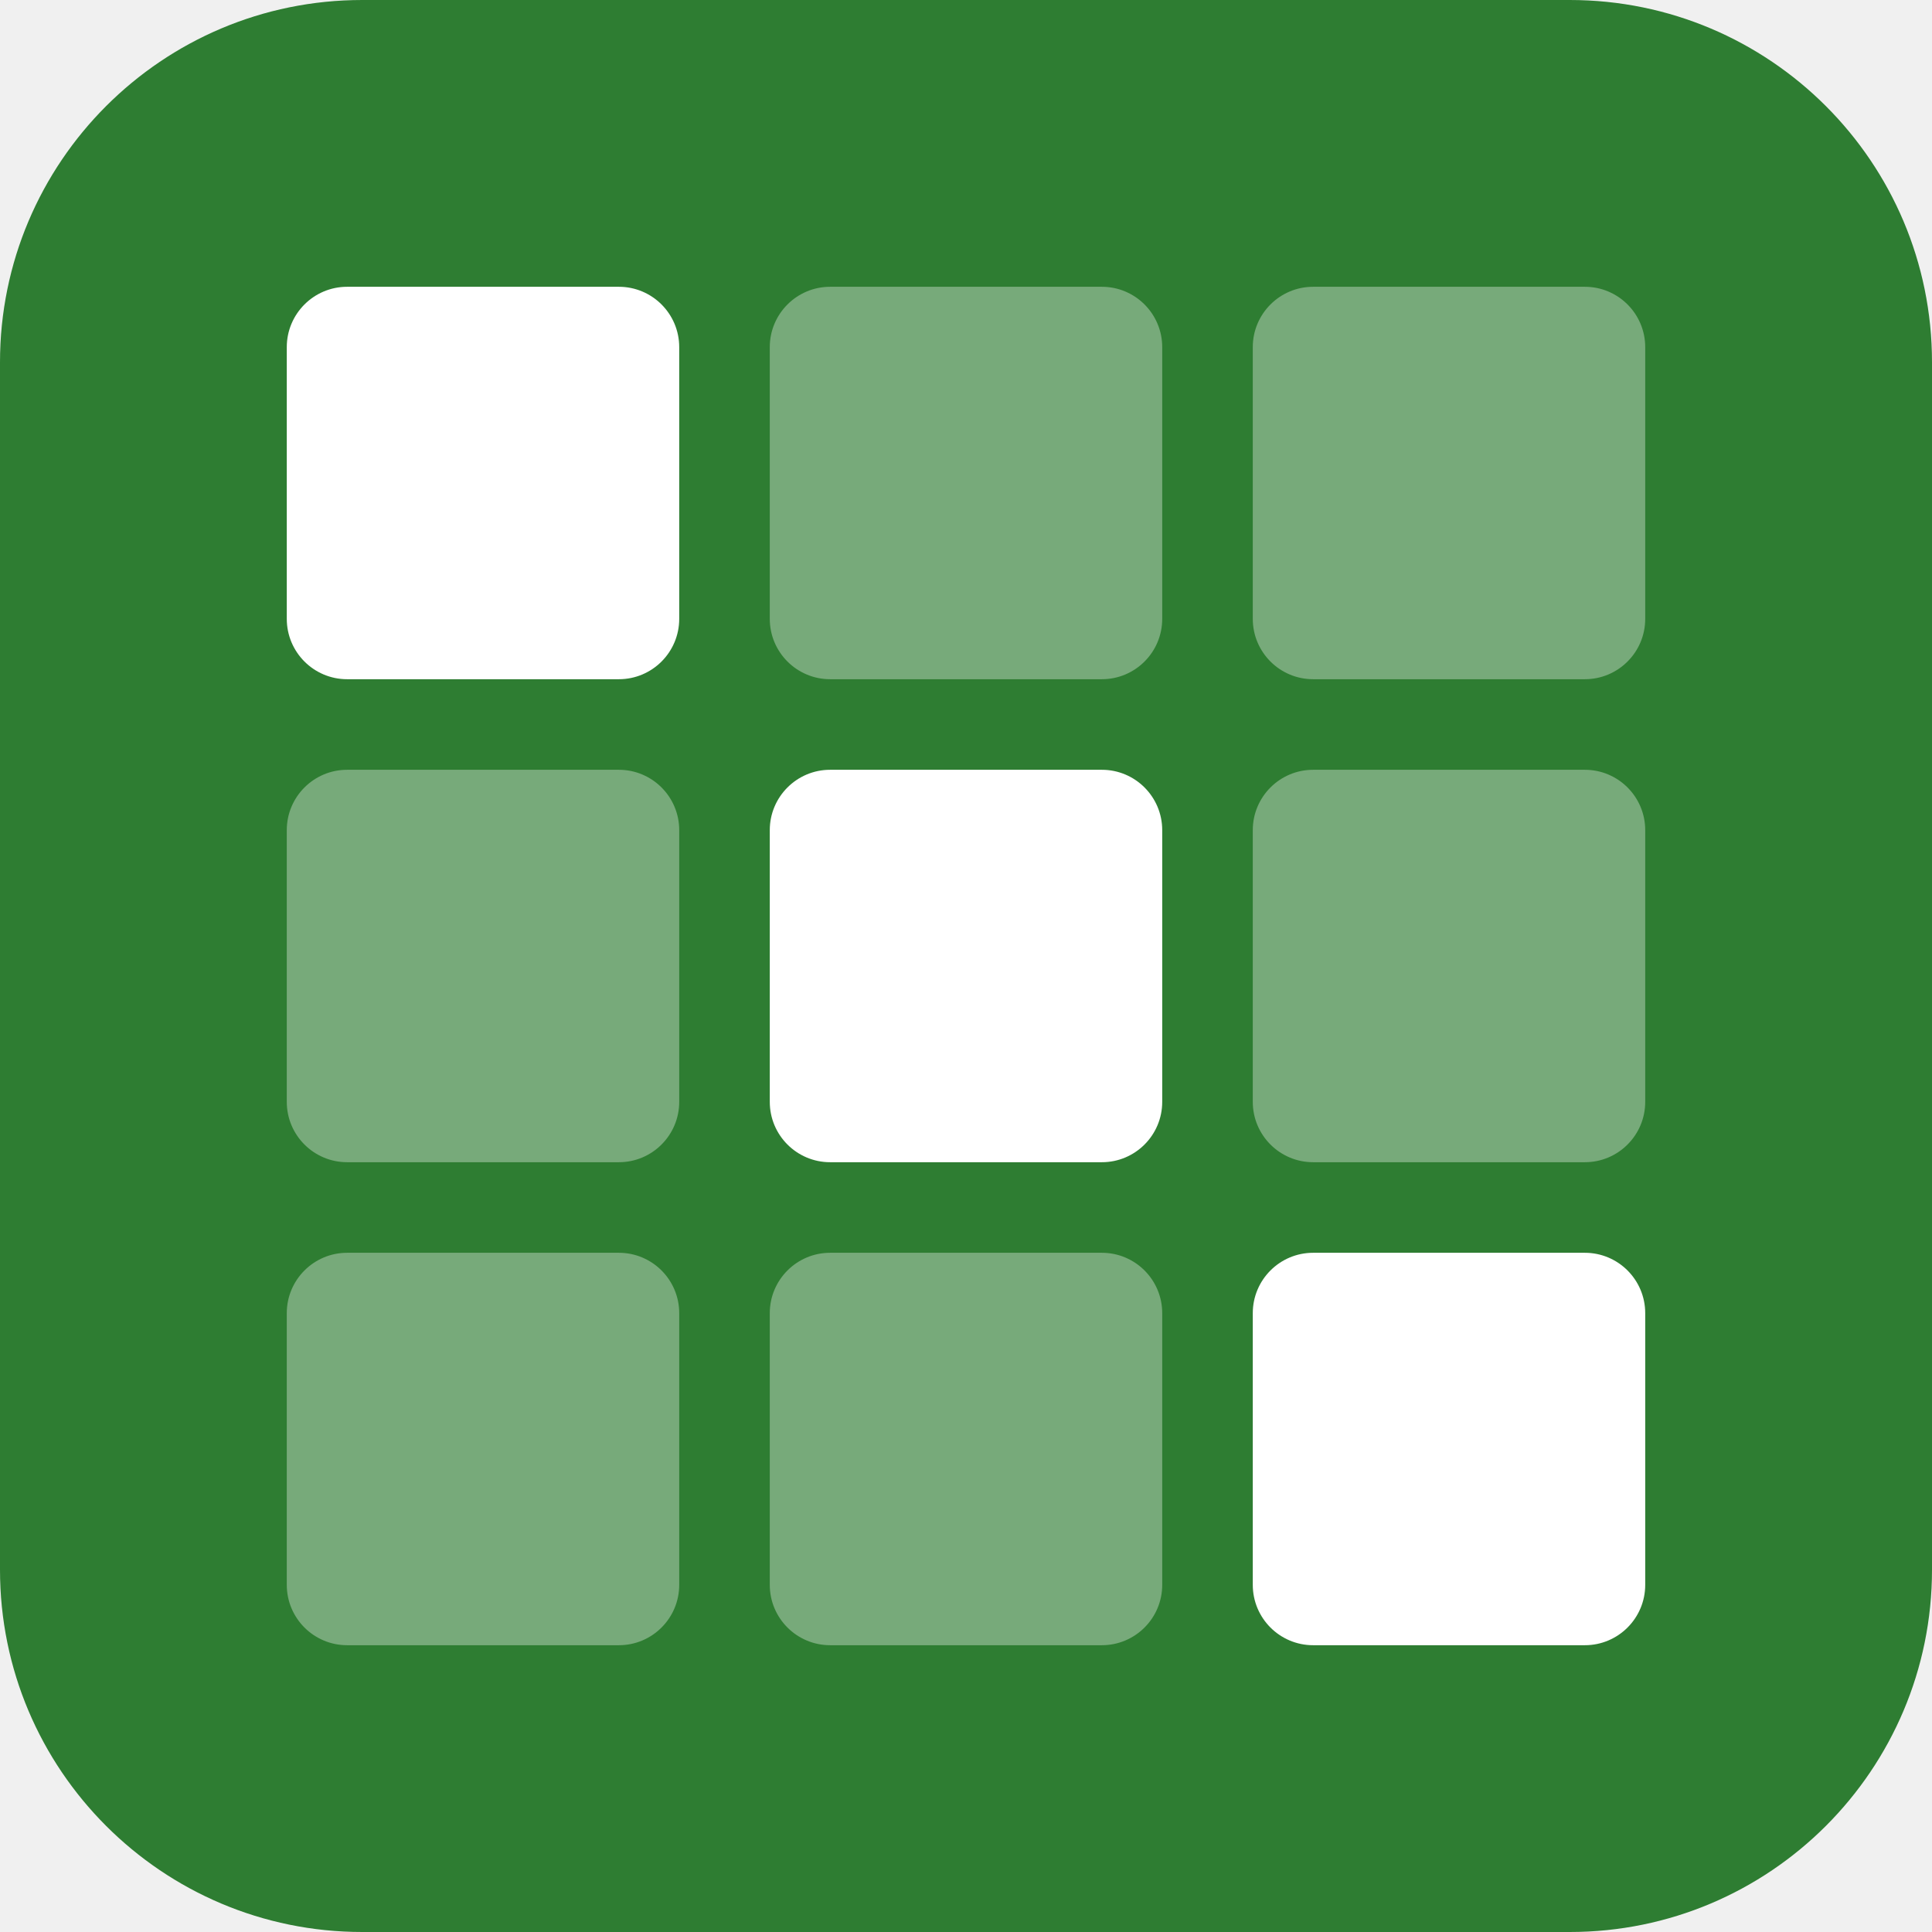
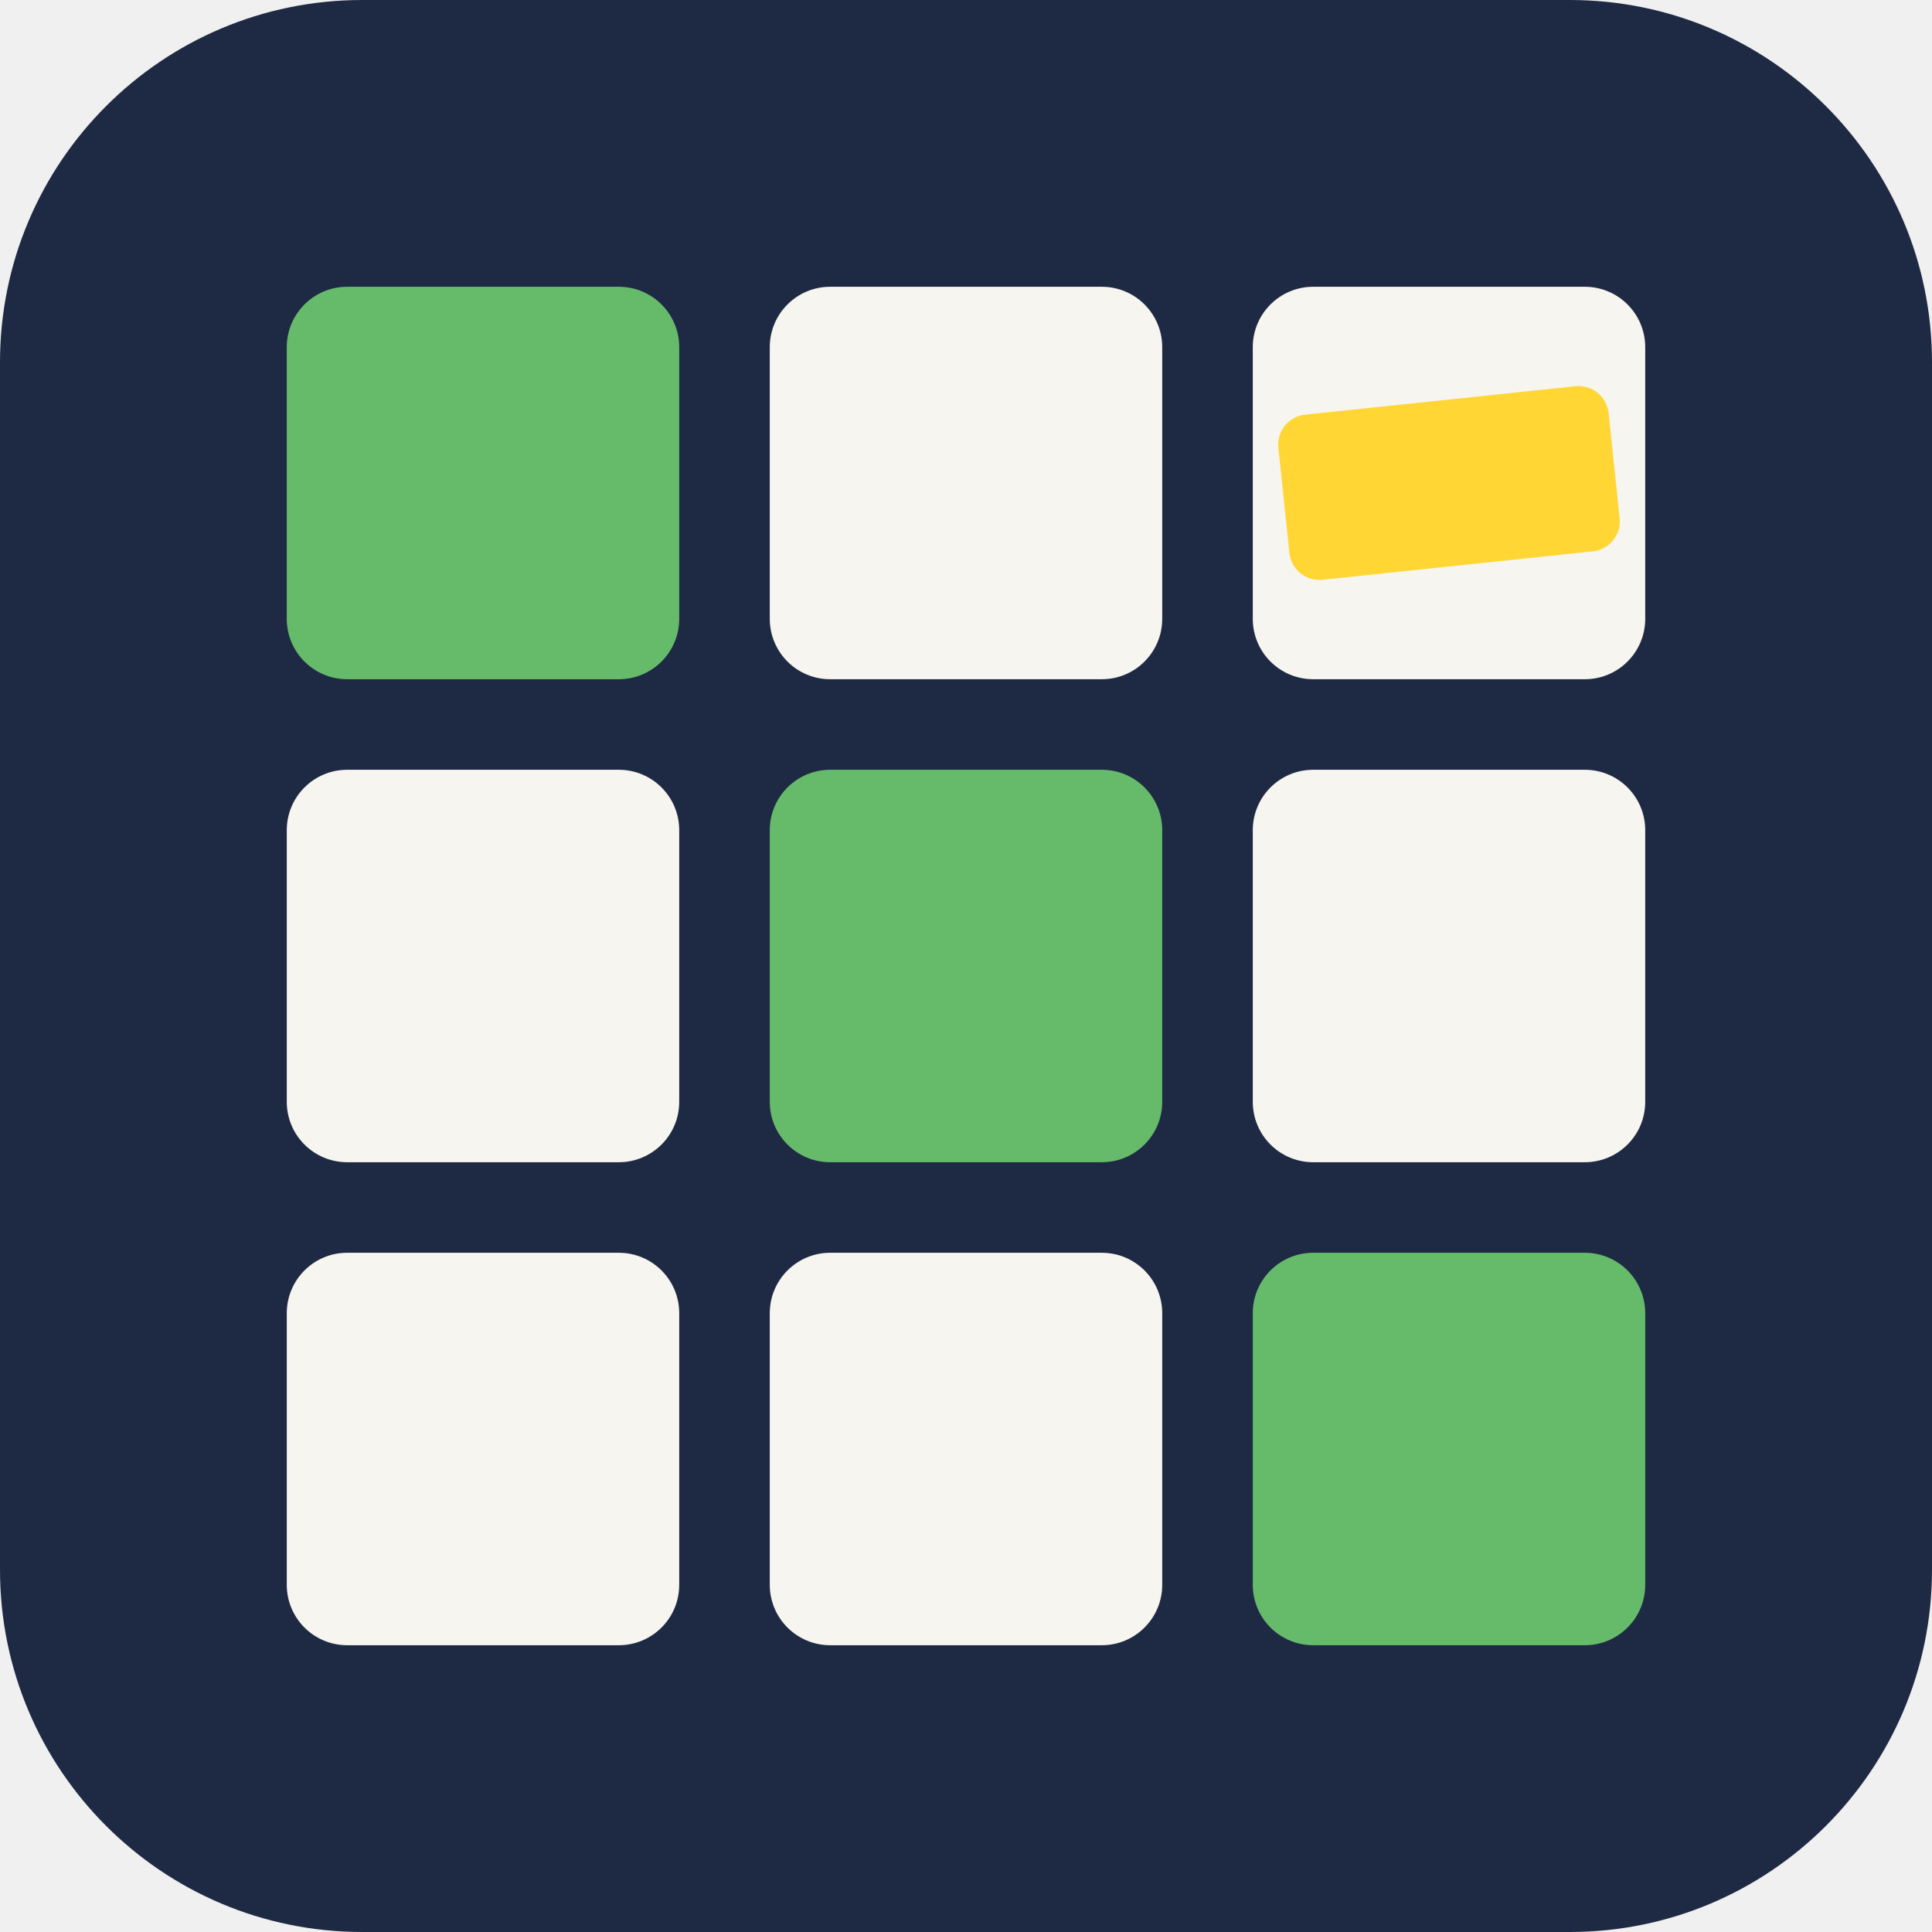
<svg xmlns="http://www.w3.org/2000/svg" viewBox="0 0 512 512">
-   <rect width="512" height="512" rx="96" fill="#2e7d32" />
-   <g fill="#ffffff">
+   <rect width="512" height="512" rx="96" fill="#1e2a44" />
+   <g fill="#f7f5f0">
+     <rect x="204" y="76" width="104" height="104" rx="16" />
+     <rect x="332" y="76" width="104" height="104" rx="16" />
+     <rect x="76" y="204" width="104" height="104" rx="16" />
+     <rect x="332" y="204" width="104" height="104" rx="16" />
+     <rect x="76" y="332" width="104" height="104" rx="16" />
+     <rect x="204" y="332" width="104" height="104" rx="16" />
+   </g>
+   <rect x="340" y="106" width="88" height="44" rx="8" fill="#ffd633" transform="rotate(-6 384 128)" />
+   <g fill="#66bb6a">
    <rect x="76" y="76" width="104" height="104" rx="16" />
-     <rect x="204" y="76" width="104" height="104" rx="16" opacity="0.35" />
-     <rect x="332" y="76" width="104" height="104" rx="16" opacity="0.35" />
-     <rect x="76" y="204" width="104" height="104" rx="16" opacity="0.35" />
    <rect x="204" y="204" width="104" height="104" rx="16" />
-     <rect x="332" y="204" width="104" height="104" rx="16" opacity="0.35" />
-     <rect x="76" y="332" width="104" height="104" rx="16" opacity="0.35" />
-     <rect x="204" y="332" width="104" height="104" rx="16" opacity="0.35" />
    <rect x="332" y="332" width="104" height="104" rx="16" />
  </g>
</svg>
